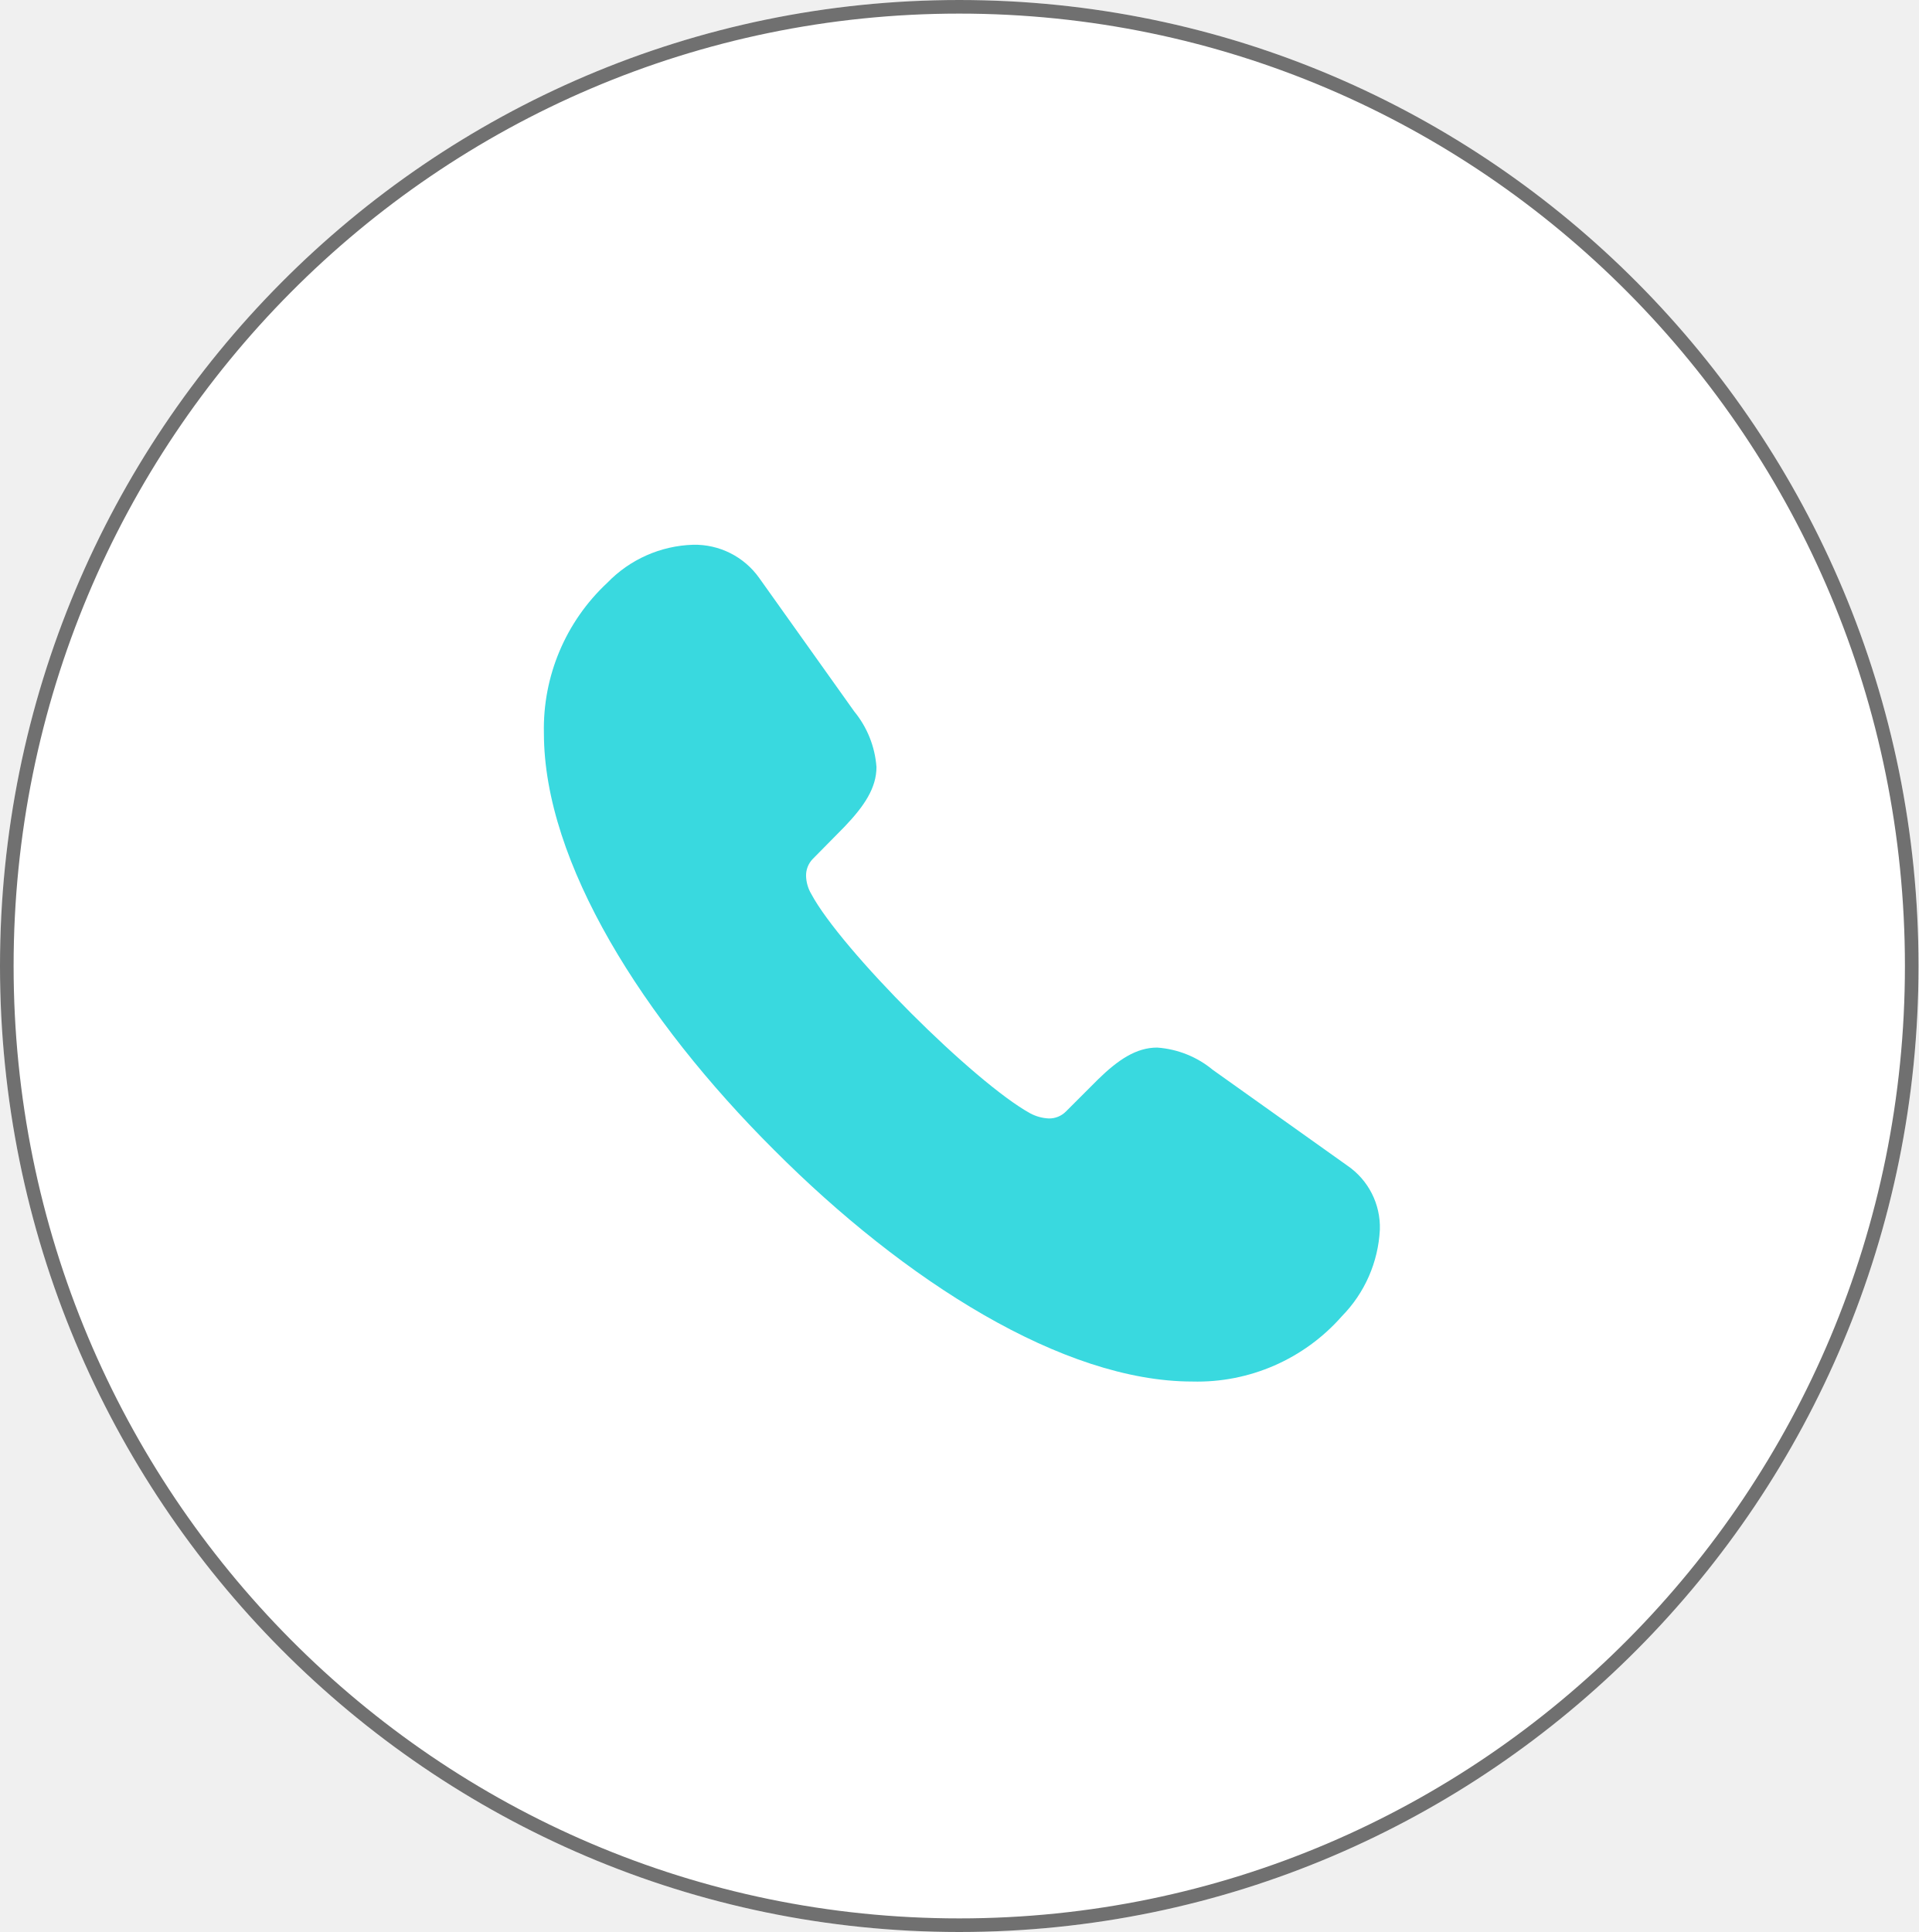
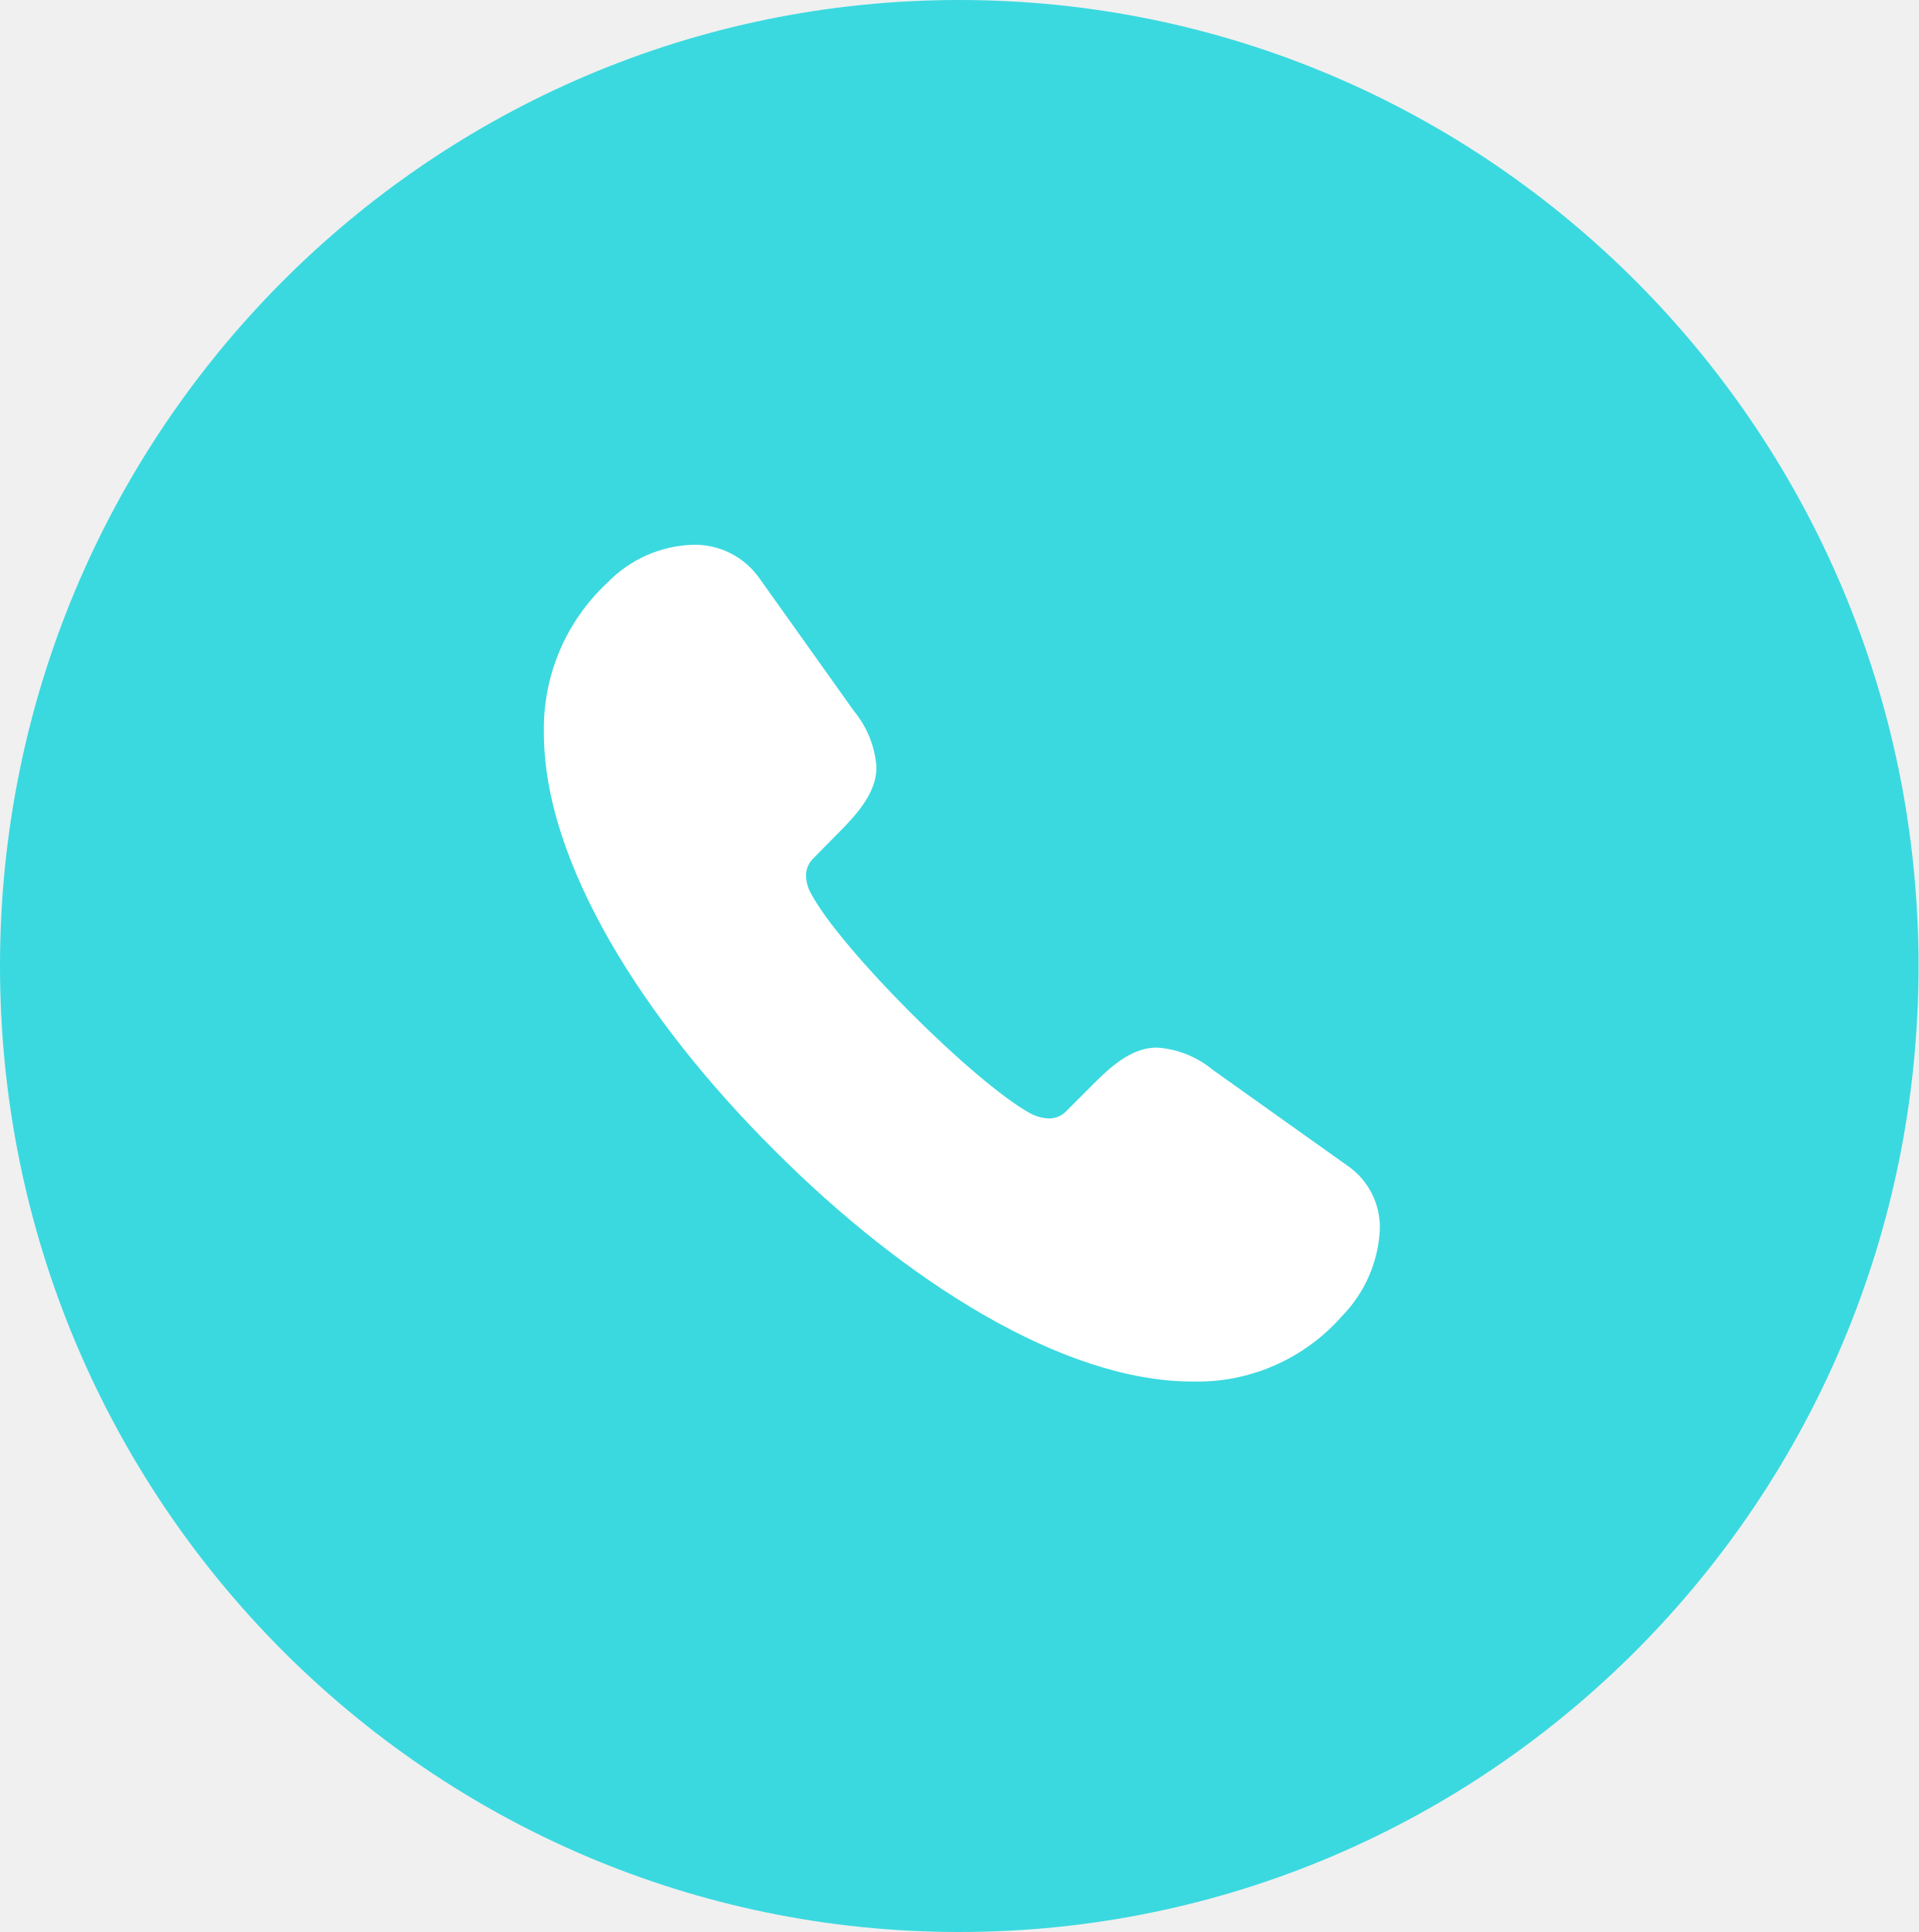
<svg xmlns="http://www.w3.org/2000/svg" width="141" height="142" viewBox="0 0 141 142">
-   <g id="Group_743" data-name="Group 743" transform="translate(2204 -3636)">
-     <g id="Ellipse_303" data-name="Ellipse 303" transform="translate(-2204 3636)" fill="#fff" stroke="#707070" stroke-width="1">
-       <ellipse cx="70.5" cy="71" rx="70.5" ry="71" stroke="none" />
-       <ellipse cx="70.5" cy="71" rx="70" ry="70.5" fill="none" />
-     </g>
-     <path id="Path_826" data-name="Path 826" d="M-351.349-238.36c9.6,9.632,21.239,17.018,30.735,17.018a14.136,14.136,0,0,0,10.994-4.8,9.774,9.774,0,0,0,2.791-6.365,5.483,5.483,0,0,0-2.383-4.7l-9.9-7.046a7.191,7.191,0,0,0-4.084-1.634c-1.532,0-2.859.885-4.357,2.349l-2.349,2.349a1.719,1.719,0,0,1-1.259.511,3.2,3.2,0,0,1-1.361-.374c-2.042-1.123-5.514-4.118-8.747-7.352s-6.263-6.739-7.352-8.781A2.755,2.755,0,0,1-349-258.51a1.747,1.747,0,0,1,.477-1.225l2.349-2.383c1.464-1.532,2.349-2.859,2.349-4.391a7.278,7.278,0,0,0-1.634-4.084l-6.977-9.8a5.8,5.8,0,0,0-4.867-2.451,9.143,9.143,0,0,0-6.3,2.791,14.649,14.649,0,0,0-4.663,11.062C-368.265-259.5-360.981-247.959-351.349-238.36Z" transform="translate(-1795.76 3958.883)" fill="#39d9df" />
+   <g id="Group_752" data-name="Group 752" transform="translate(9046 -3306)">
+     <ellipse id="Ellipse_303" data-name="Ellipse 303" cx="70.5" cy="71" rx="70.5" ry="71" transform="translate(-9046 3306)" fill="#3ad9df" />
+     <path id="Path_826" data-name="Path 826" d="M-351.349-238.36c9.6,9.632,21.239,17.018,30.735,17.018a14.136,14.136,0,0,0,10.994-4.8,9.774,9.774,0,0,0,2.791-6.365,5.483,5.483,0,0,0-2.383-4.7l-9.9-7.046a7.191,7.191,0,0,0-4.084-1.634c-1.532,0-2.859.885-4.357,2.349l-2.349,2.349a1.719,1.719,0,0,1-1.259.511,3.2,3.2,0,0,1-1.361-.374c-2.042-1.123-5.514-4.118-8.747-7.352s-6.263-6.739-7.352-8.781A2.755,2.755,0,0,1-349-258.51a1.747,1.747,0,0,1,.477-1.225l2.349-2.383c1.464-1.532,2.349-2.859,2.349-4.391a7.278,7.278,0,0,0-1.634-4.084l-6.977-9.8a5.8,5.8,0,0,0-4.867-2.451,9.143,9.143,0,0,0-6.3,2.791,14.649,14.649,0,0,0-4.663,11.062C-368.265-259.5-360.981-247.959-351.349-238.36Z" transform="translate(-8637.761 3628.883)" fill="#fff" />
  </g>
</svg>
